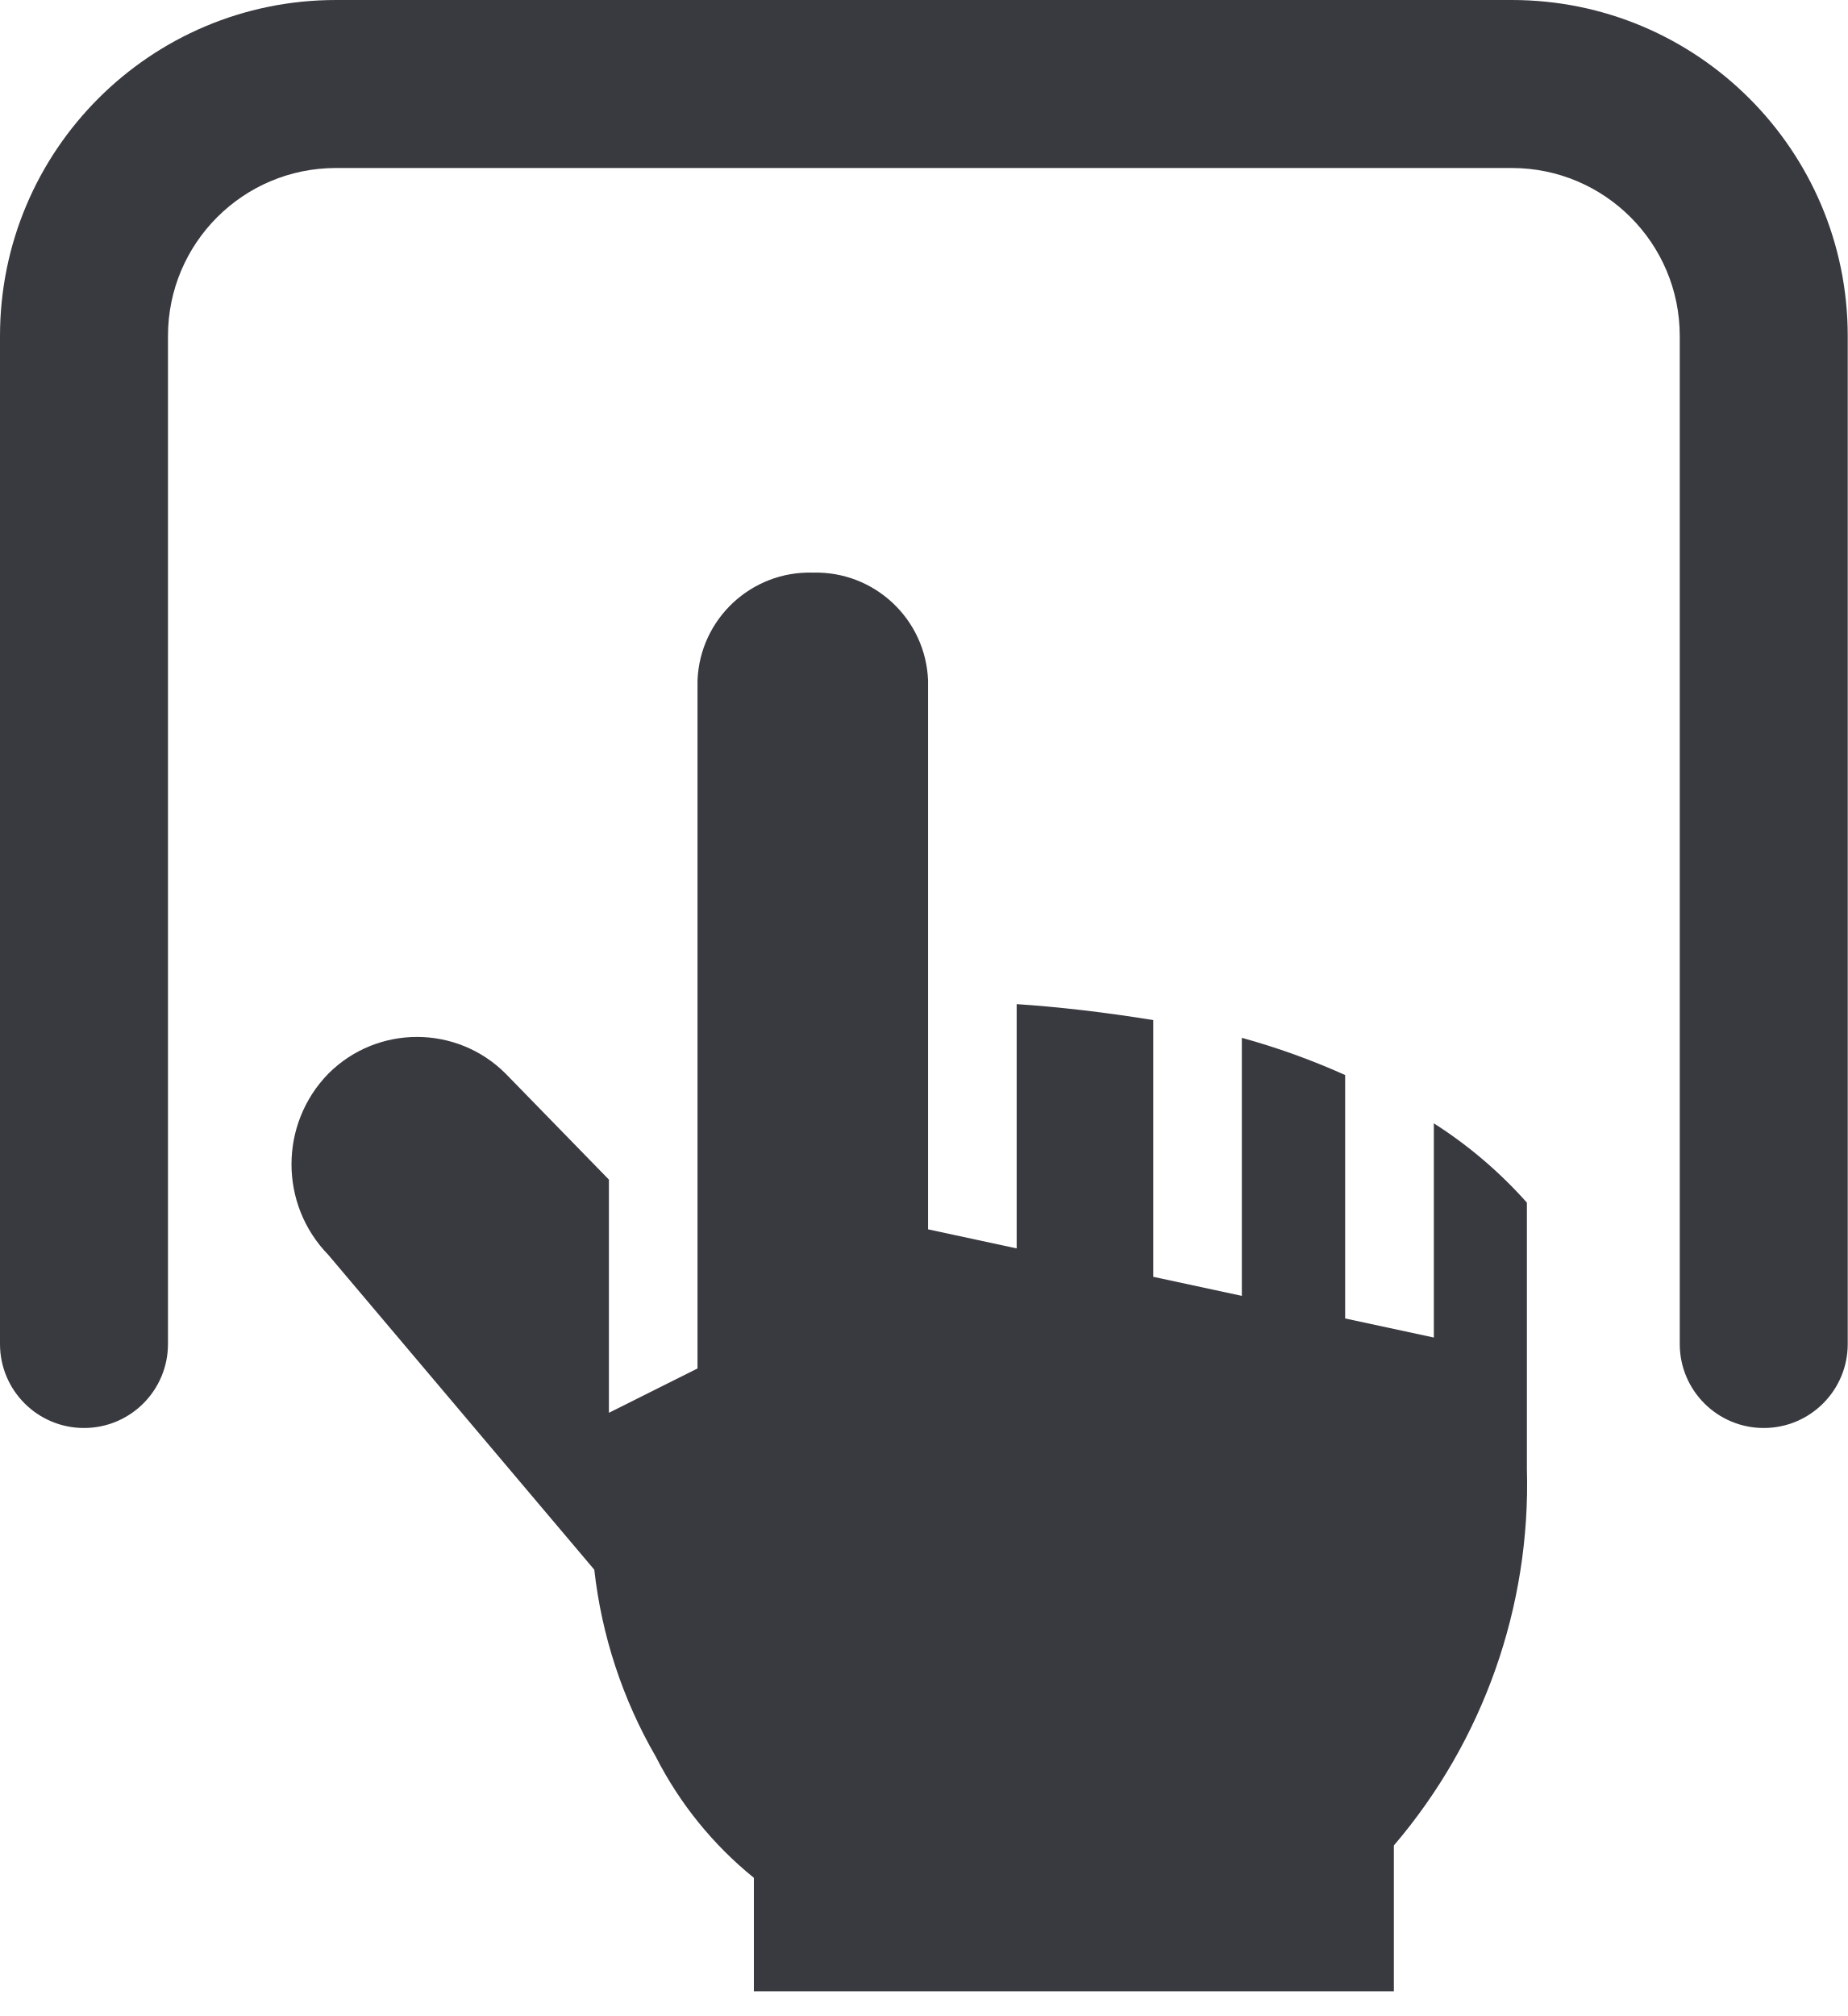
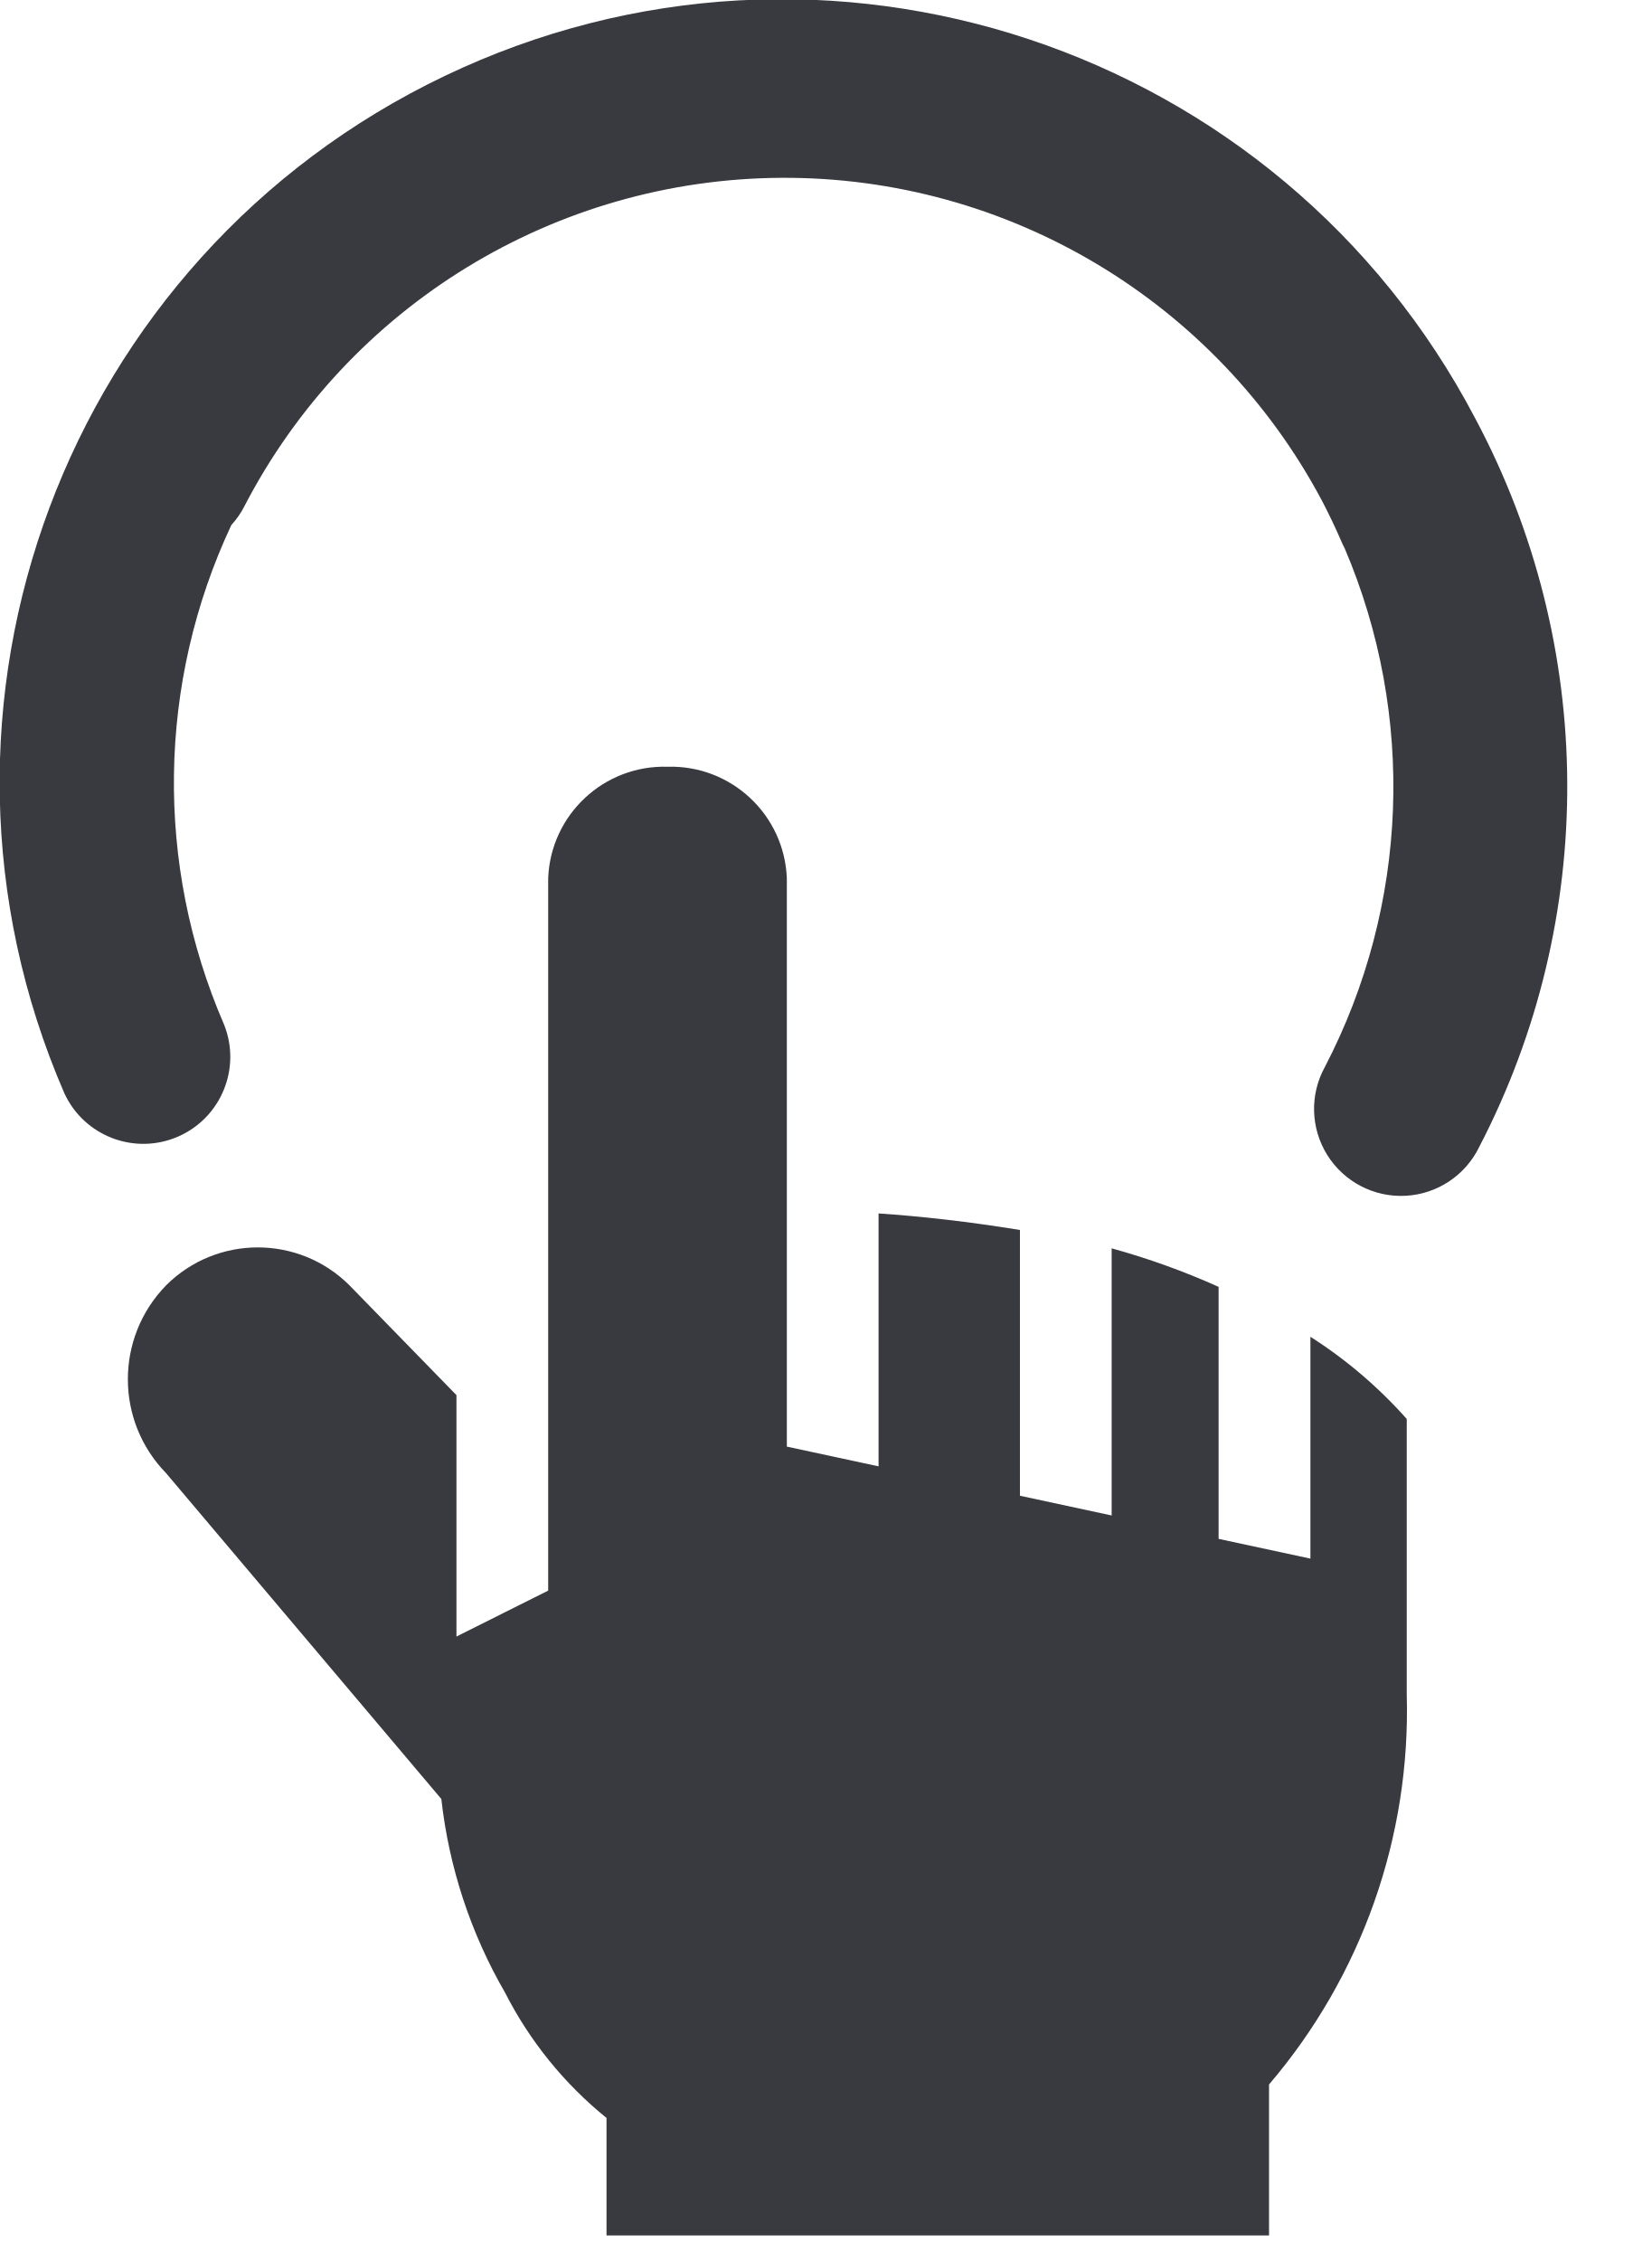
- <svg xmlns="http://www.w3.org/2000/svg" width="22" height="24" fill="none">
-   <path d="M17.072 13.373v2.55l-1.056-.227v-2.898a8.546 8.546 0 00-1.23-.443v3.072l-1.055-.227v-3.056c-.58-.095-1.15-.159-1.626-.19v2.908l-1.055-.227V8.1a1.336 1.336 0 00-1.372-1.283A1.335 1.335 0 008.305 8.1v8.191l-1.055.528v-2.776l-1.23-1.262a1.493 1.493 0 00-2.11 0 1.546 1.546 0 000 2.159l3.166 3.747a5.71 5.71 0 00.733 2.227 4.454 4.454 0 001.167 1.441v1.351h7.62V21.97a6.618 6.618 0 001.584-4.486v-3.167a5.277 5.277 0 00-1.108-.944z" fill="#393940" />
-   <path fill-rule="evenodd" clip-rule="evenodd" d="M0 4a4 4 0 014-4h14a4 4 0 014 4v12a1 1 0 11-2 0V4a2 2 0 00-2-2H4a2 2 0 00-2 2v12a1 1 0 11-2 0V4z" fill="#393940" />
+ <svg xmlns="http://www.w3.org/2000/svg" width="19" height="26" fill="none">
+   <path d="M15.072 15.373v2.55l-1.056-.227v-2.898a8.546 8.546 0 00-1.23-.443v3.072l-1.055-.227v-3.056c-.58-.095-1.15-.159-1.626-.19v2.908l-1.055-.227V10.1a1.335 1.335 0 00-1.372-1.283A1.335 1.335 0 006.305 10.1v8.191l-1.055.528v-2.776l-1.23-1.262a1.493 1.493 0 00-2.11 0 1.546 1.546 0 000 2.159l3.166 3.747a5.71 5.71 0 00.733 2.227 4.454 4.454 0 001.167 1.441v1.351h7.62V23.97a6.618 6.618 0 001.584-4.486v-3.167a5.279 5.279 0 00-1.108-.945z" fill="#393940" />
+   <path d="M15.205 5.758a7 7 0 00-12.395.065.952.952 0 01-.149.214 6.983 6.983 0 00-.086 5.74 1 1 0 01-1.836.792 9 9 0 0116.229-7.757 8.99 8.99 0 01.046 8.376 1 1 0 11-1.775-.92 6.986 6.986 0 00.227-5.963 1.016 1.016 0 01-.037-.077 7.112 7.112 0 00-.224-.47z" fill="#393940" />
</svg>
